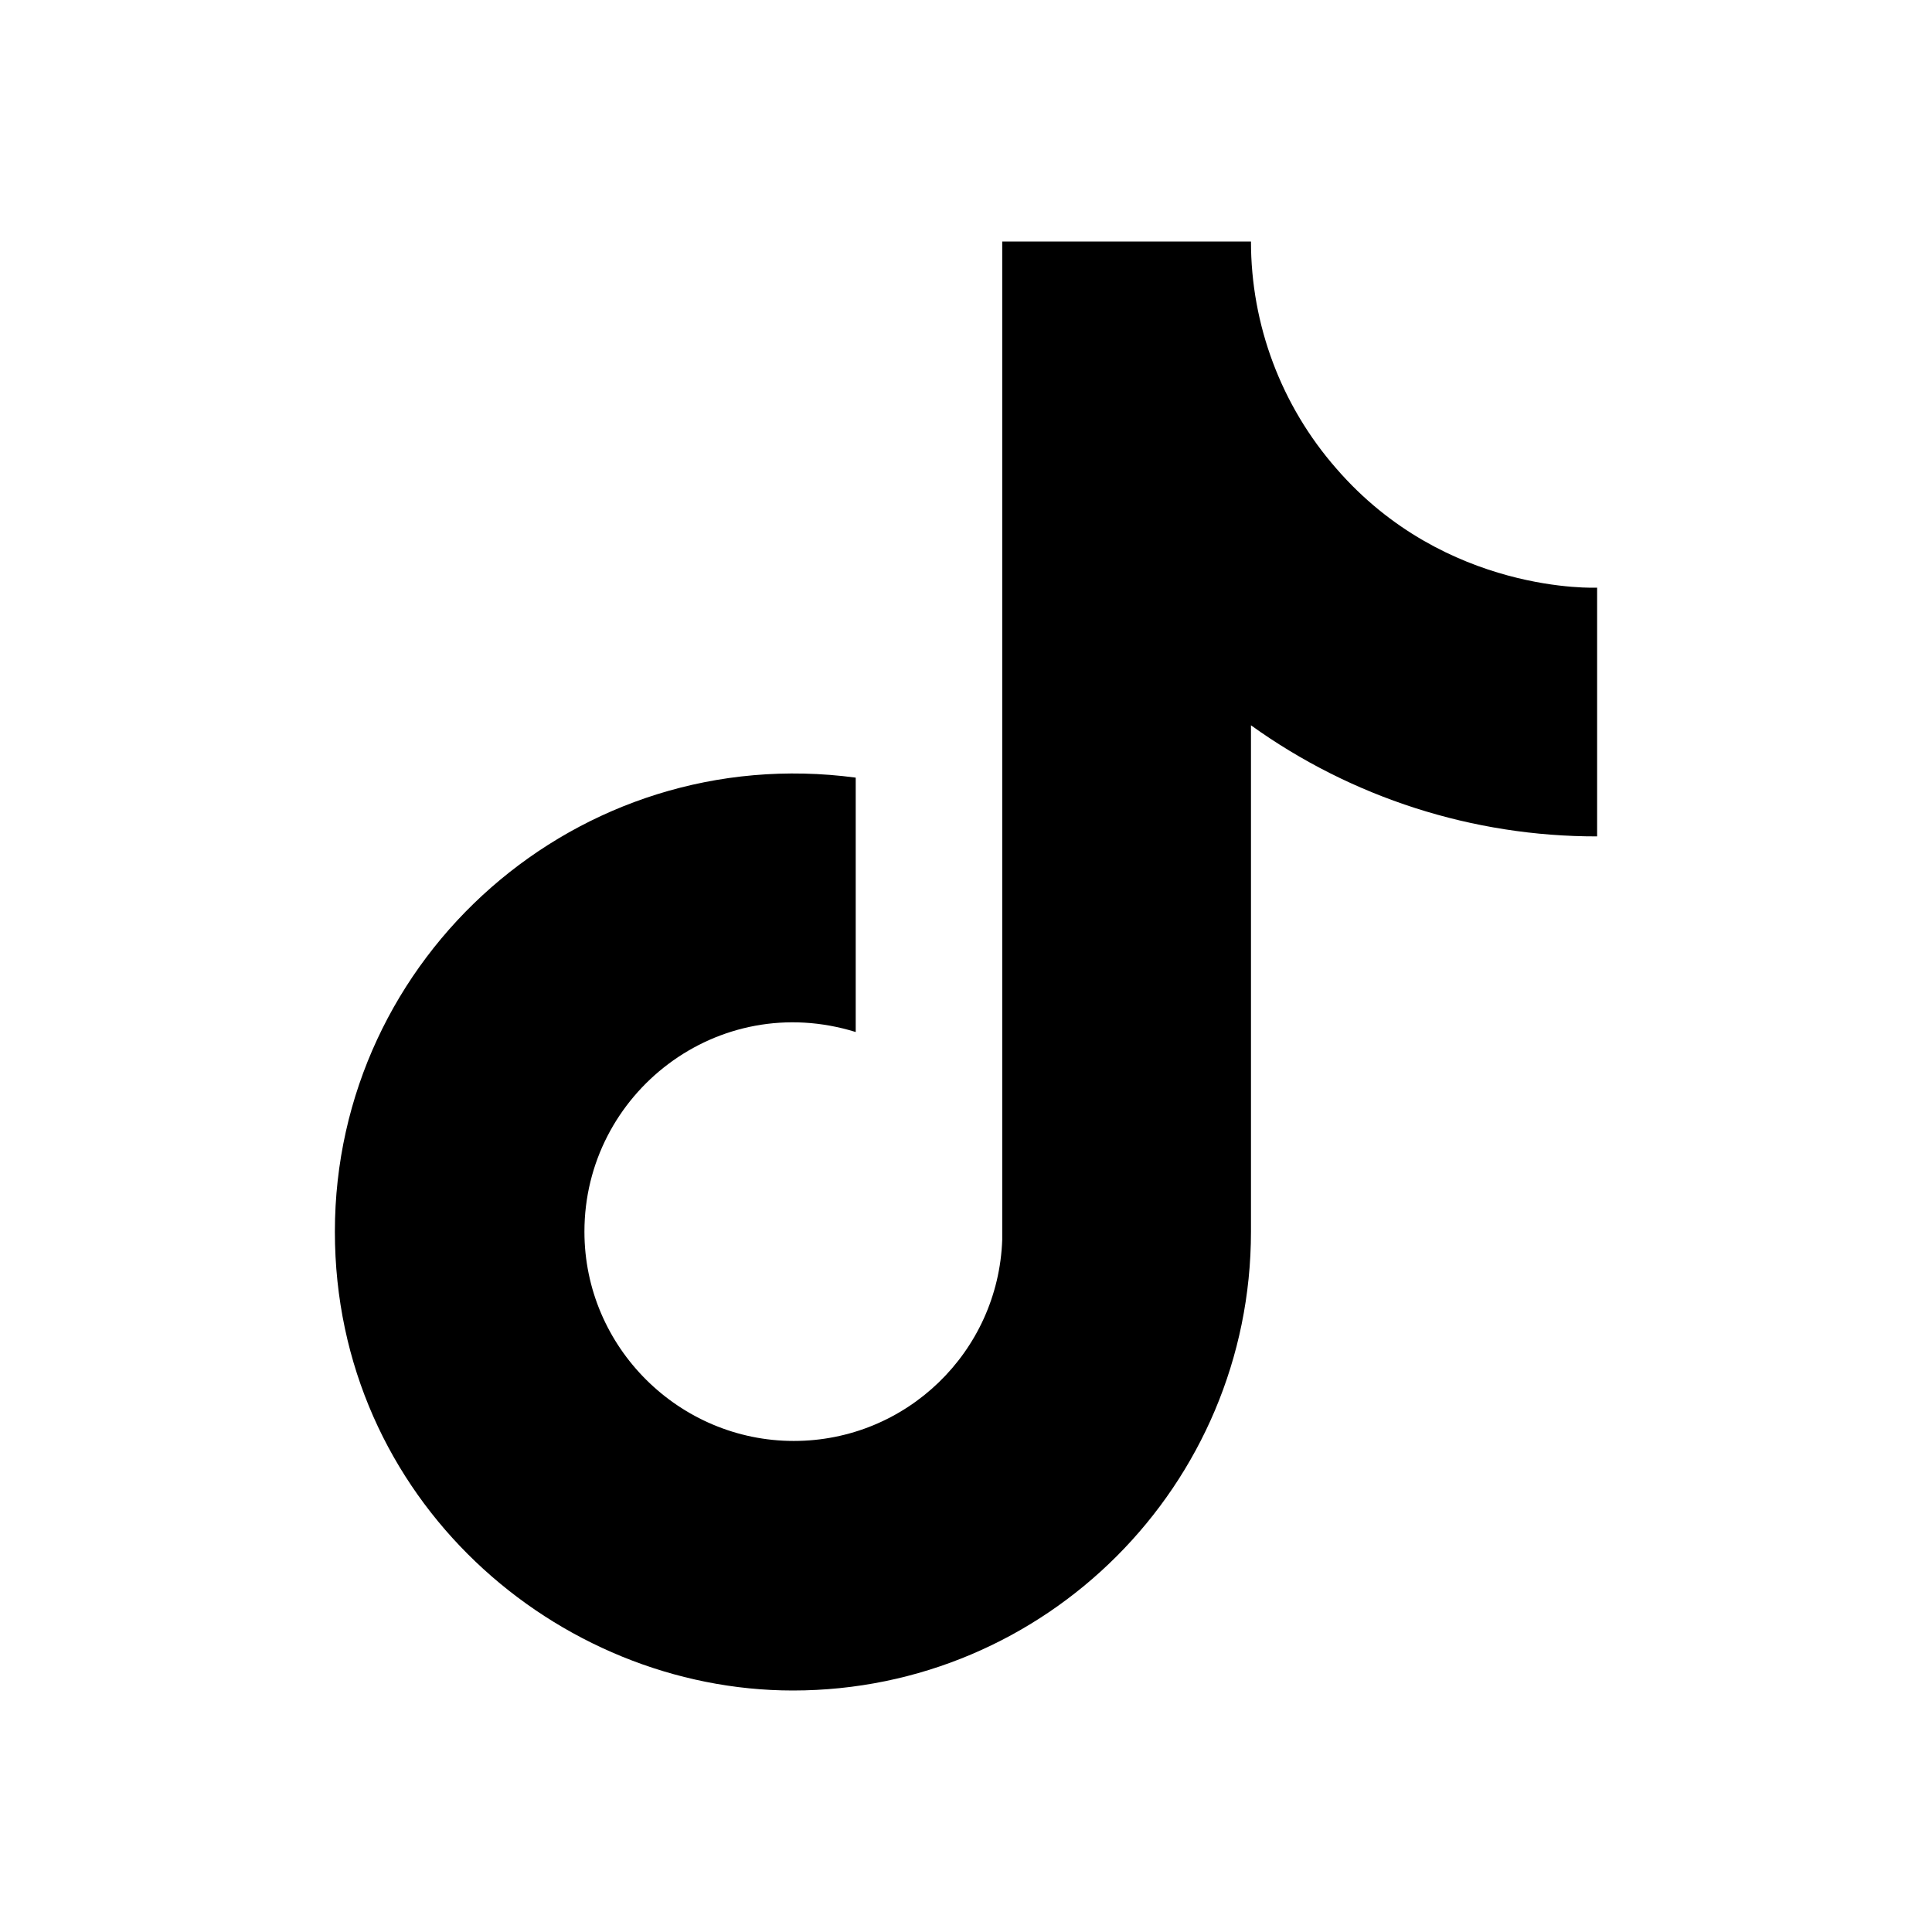
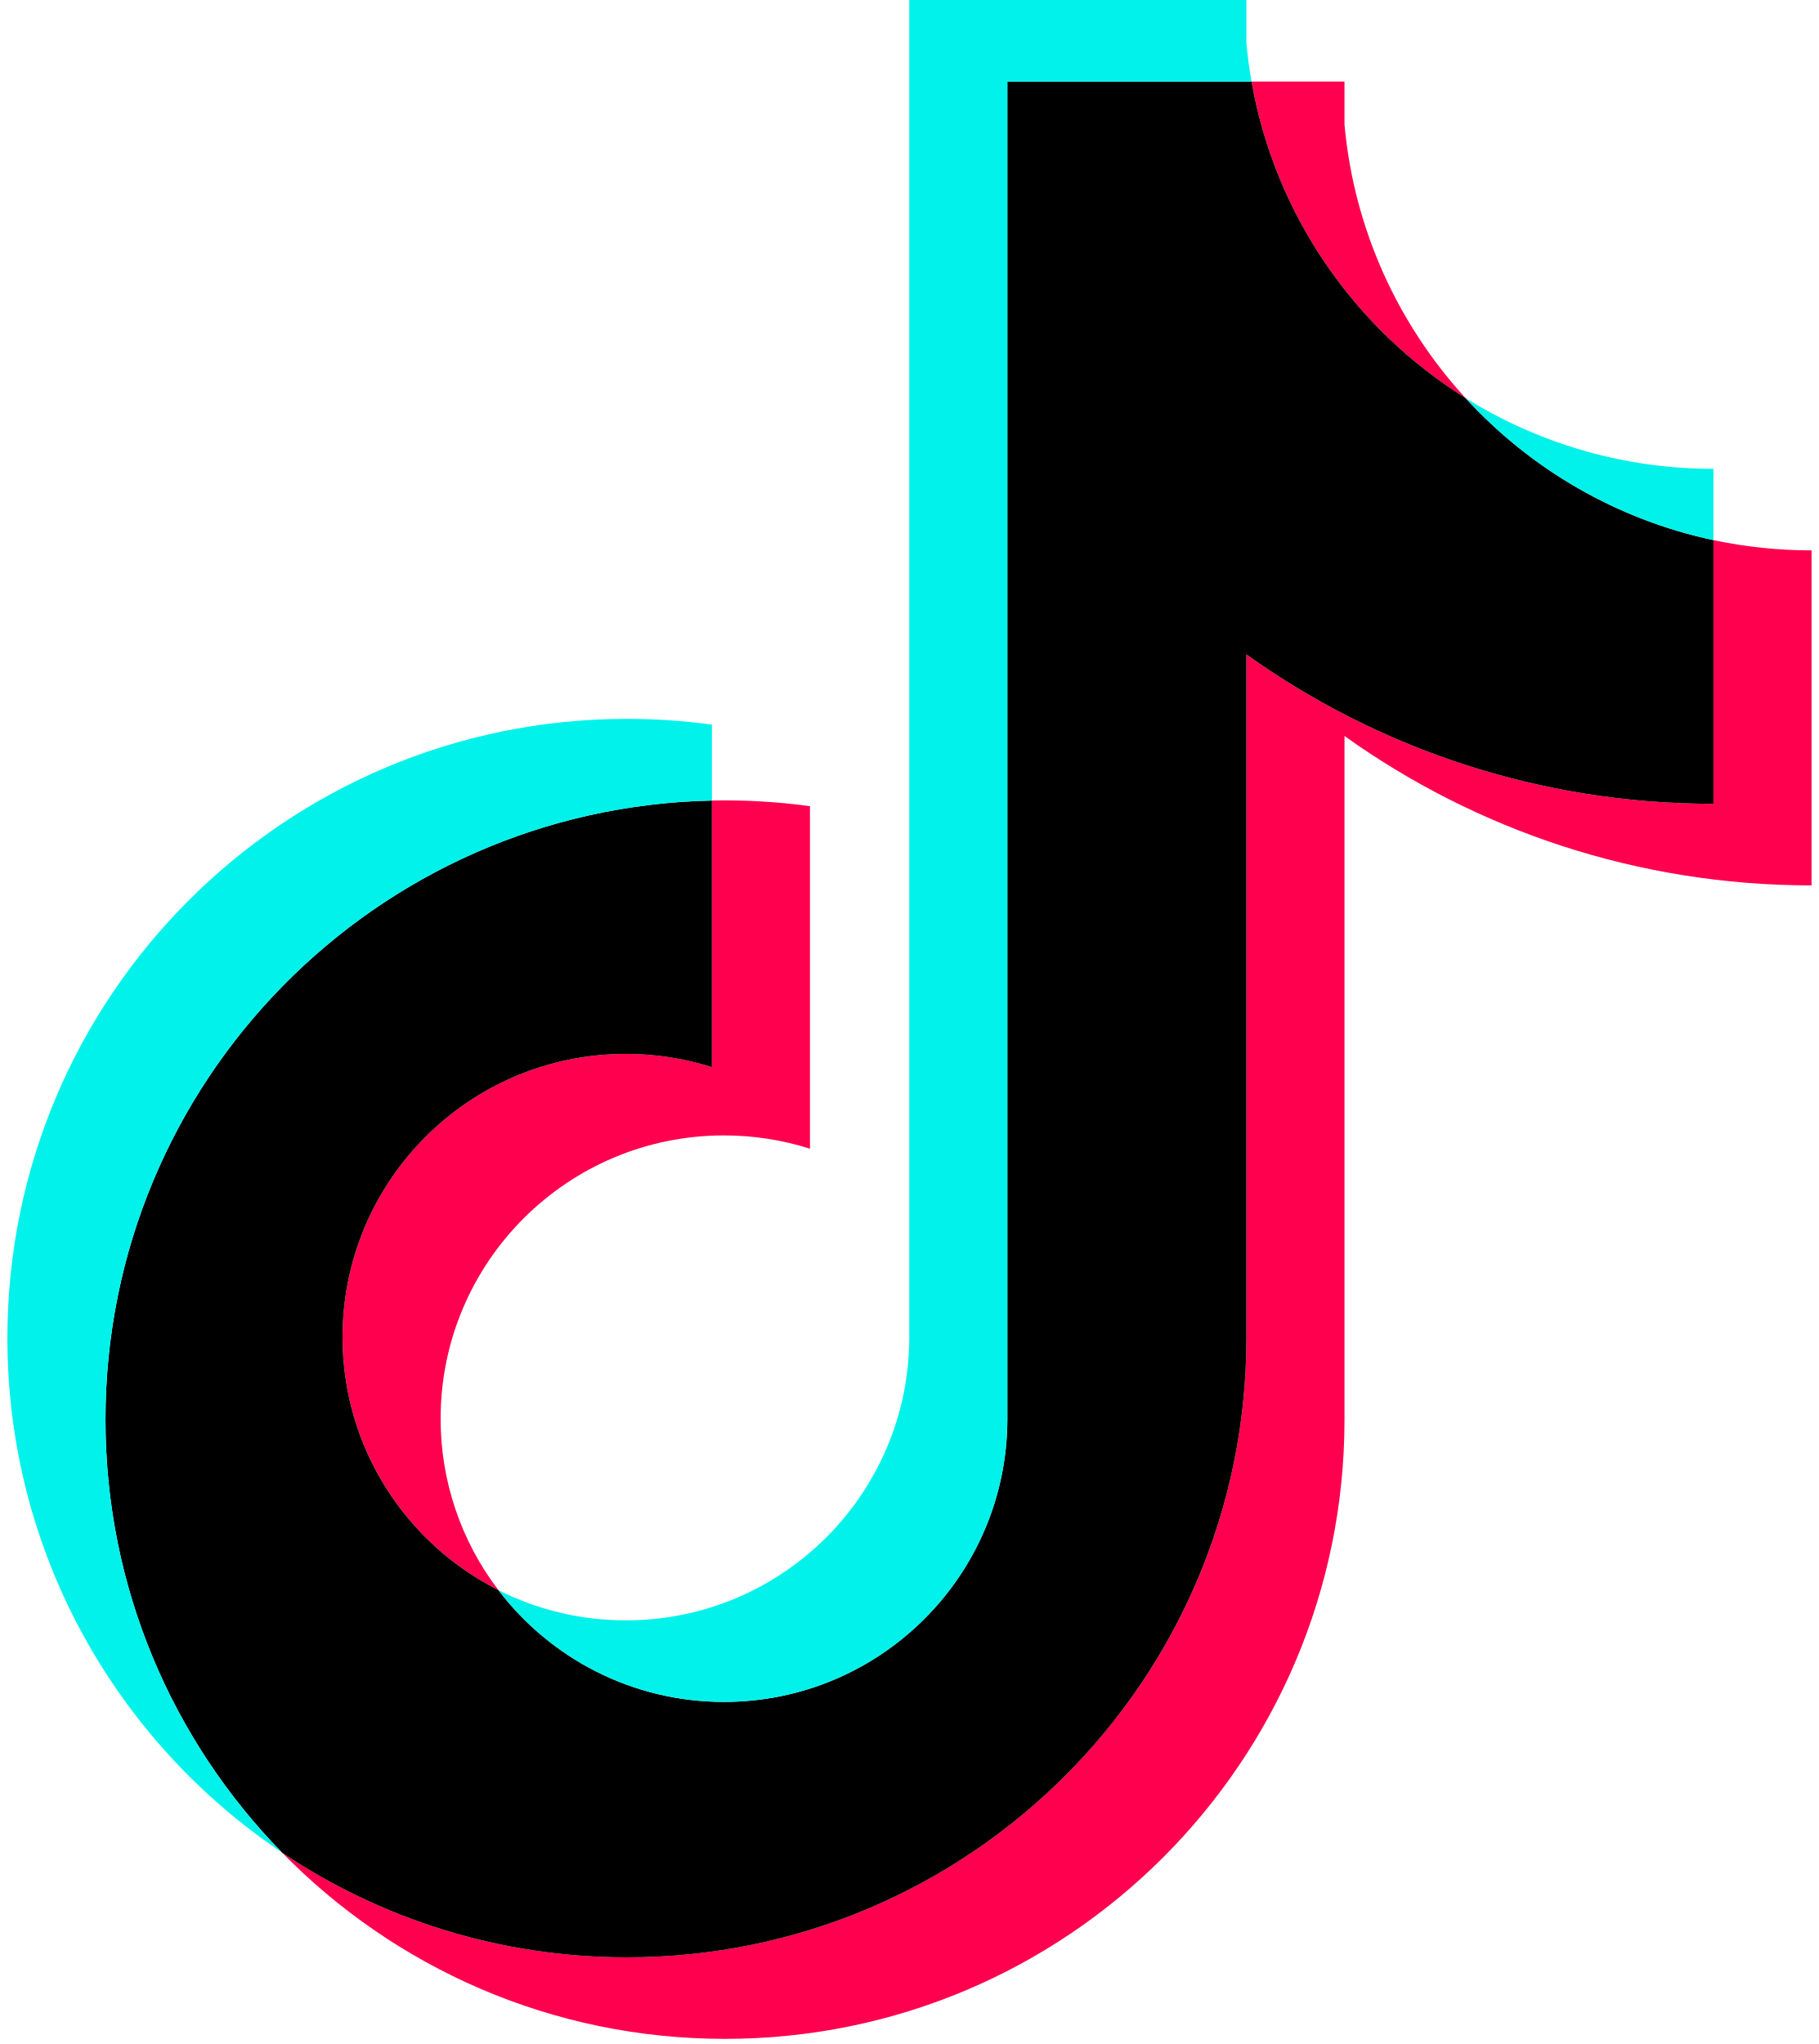
- <svg xmlns="http://www.w3.org/2000/svg" width="1em" height="1em" viewBox="0 0 24 24">
-   <path fill="currentColor" d="M16.6 5.82s.51.5 0 0A4.28 4.28 0 0 1 15.54 3h-3.09v12.4a2.59 2.59 0 0 1-2.59 2.5c-1.42 0-2.6-1.16-2.6-2.6c0-1.72 1.66-3.01 3.37-2.48V9.66c-3.45-.46-6.47 2.22-6.47 5.64c0 3.33 2.76 5.7 5.69 5.7c3.14 0 5.69-2.55 5.69-5.7V9.01a7.35 7.35 0 0 0 4.3 1.38V7.3s-1.88.09-3.24-1.48" />
+ <svg xmlns="http://www.w3.org/2000/svg" width="0.89em" height="1em" viewBox="0 0 256 290">
+   <rect width="256" height="290" fill="none" />
+   <path fill="#ff004f" d="M189.72 104.421c18.678 13.345 41.56 21.197 66.273 21.197v-47.53a67 67 0 0 1-13.918-1.456v37.413c-24.711 0-47.59-7.851-66.272-21.195v96.996c0 48.523-39.356 87.855-87.9 87.855c-18.113 0-34.949-5.473-48.934-14.86c15.962 16.313 38.222 26.432 62.848 26.432c48.548 0 87.905-39.332 87.905-87.857v-96.995zm17.17-47.952c-9.546-10.423-15.814-23.893-17.17-38.785v-6.113h-13.189c3.32 18.927 14.644 35.097 30.358 44.898M69.673 225.607a40 40 0 0 1-8.203-24.33c0-22.192 18.001-40.186 40.21-40.186a40.3 40.3 0 0 1 12.197 1.883v-48.593c-4.61-.631-9.262-.9-13.912-.801v37.822a40.3 40.3 0 0 0-12.203-1.882c-22.208 0-40.208 17.992-40.208 40.187c0 15.694 8.997 29.281 22.119 35.9" />
+   <path d="M175.803 92.849c18.683 13.344 41.56 21.195 66.272 21.195V76.631c-13.794-2.937-26.005-10.141-35.186-20.162c-15.715-9.802-27.038-25.972-30.358-44.898h-34.643v189.843c-.079 22.132-18.049 40.052-40.21 40.052c-13.058 0-24.66-6.221-32.007-15.86c-13.12-6.618-22.118-20.206-22.118-35.898c0-22.193 18-40.187 40.208-40.187c4.255 0 8.356.662 12.203 1.882v-37.822c-47.692.985-86.047 39.933-86.047 87.834c0 23.912 9.551 45.589 25.053 61.428c13.985 9.385 30.82 14.86 48.934 14.86c48.545 0 87.9-39.335 87.9-87.857z" />
+   <path fill="#00f2ea" d="M242.075 76.63V66.516a66.3 66.3 0 0 1-35.186-10.047a66.47 66.47 0 0 0 35.186 20.163M176.53 11.57a68 68 0 0 1-.728-5.457V0h-47.834v189.845c-.076 22.13-18.046 40.05-40.208 40.05a40.06 40.06 0 0 1-18.09-4.287c7.347 9.637 18.949 15.857 32.007 15.857c22.16 0 40.132-17.918 40.21-40.05V11.571zM99.966 113.58v-10.769a89 89 0 0 0-12.061-.818C39.355 101.993 0 141.327 0 189.845c0 30.419 15.467 57.227 38.971 72.996c-15.502-15.838-25.053-37.516-25.053-61.427c0-47.9 38.354-86.848 86.048-87.833" />
</svg>
